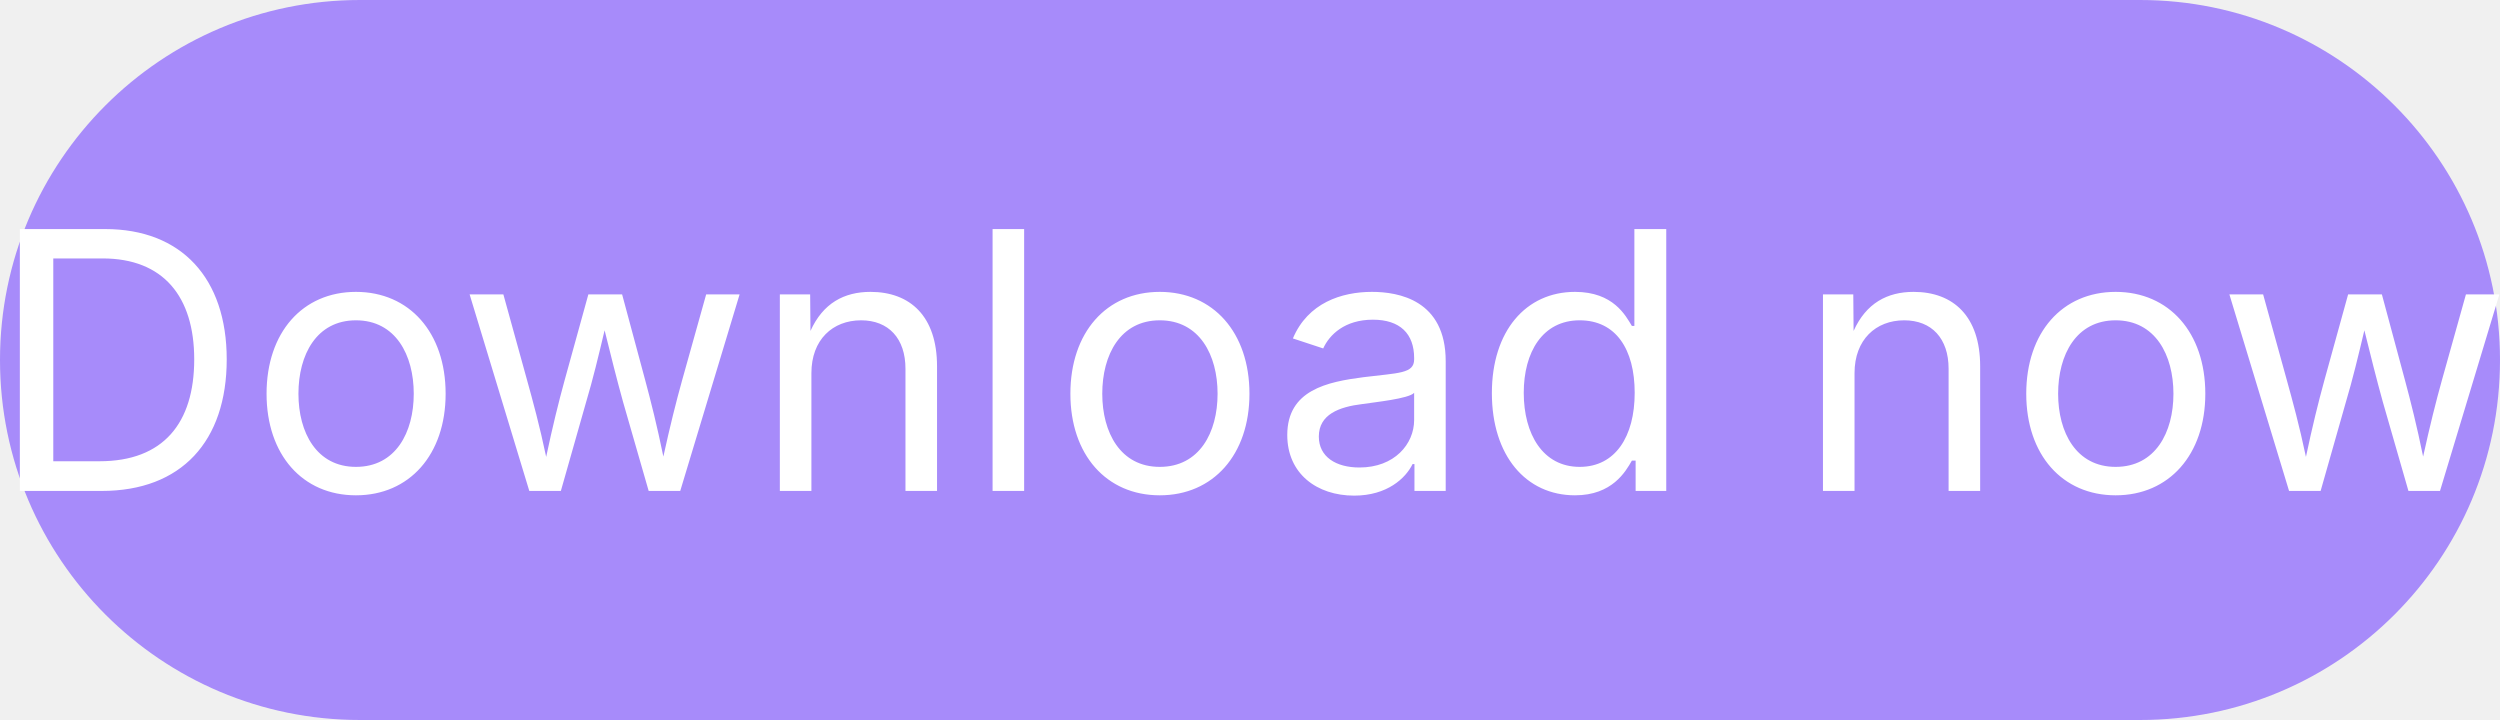
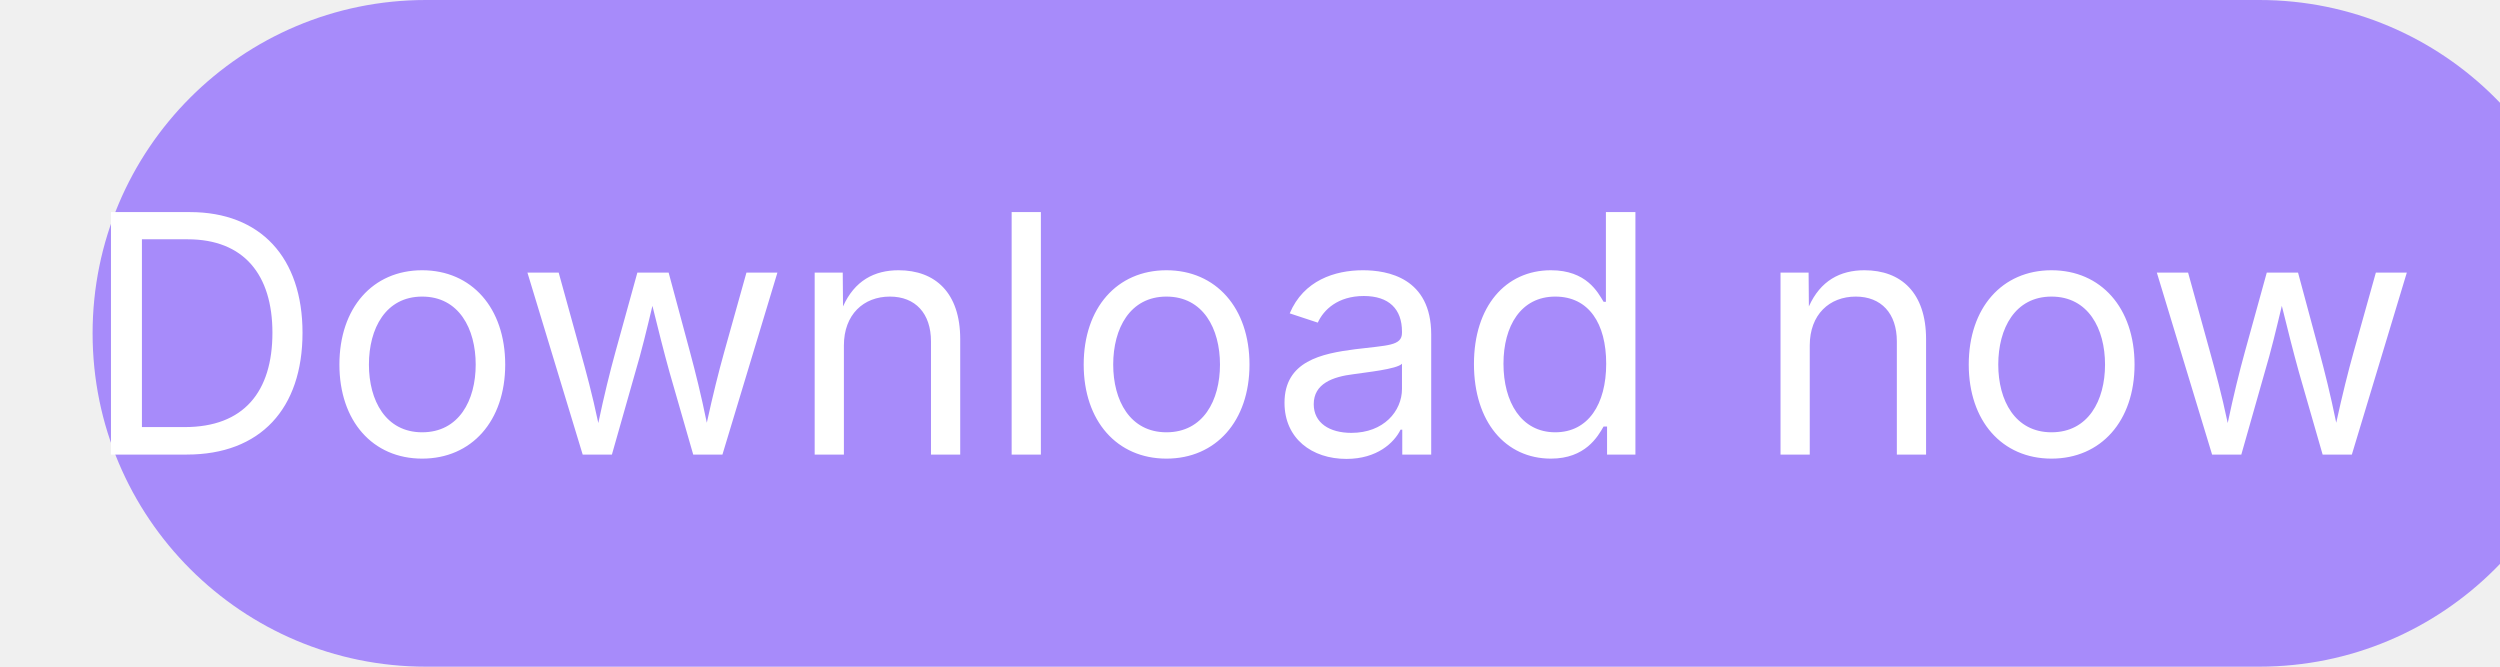
- <svg xmlns="http://www.w3.org/2000/svg" width="125" height="36" viewBox="0 0 125 36" fill="none">
+ <svg xmlns="http://www.w3.org/2000/svg" width="135" height="36" viewBox="0 0 125 36" fill="none">
  <a href="https://github.com/Clayton630/QuartzNotch/releases/download/v0.4.1/QuartzNotch-0.4.1.1035.dmg" target="_parent" style="cursor: pointer;">
-     <rect width="125" height="36" rx="18" fill="#A78BFA" />
+     <rect width="135" height="36" rx="18" fill="#A78BFA" />
    <text x="50%" y="50%" text-anchor="middle" dominant-baseline="central" font-family="-apple-system, BlinkMacSystemFont, sans-serif" font-size="18" font-weight="400" fill="white" style="user-select: none; pointer-events: none;">Download now</text>
  </a>
</svg>
